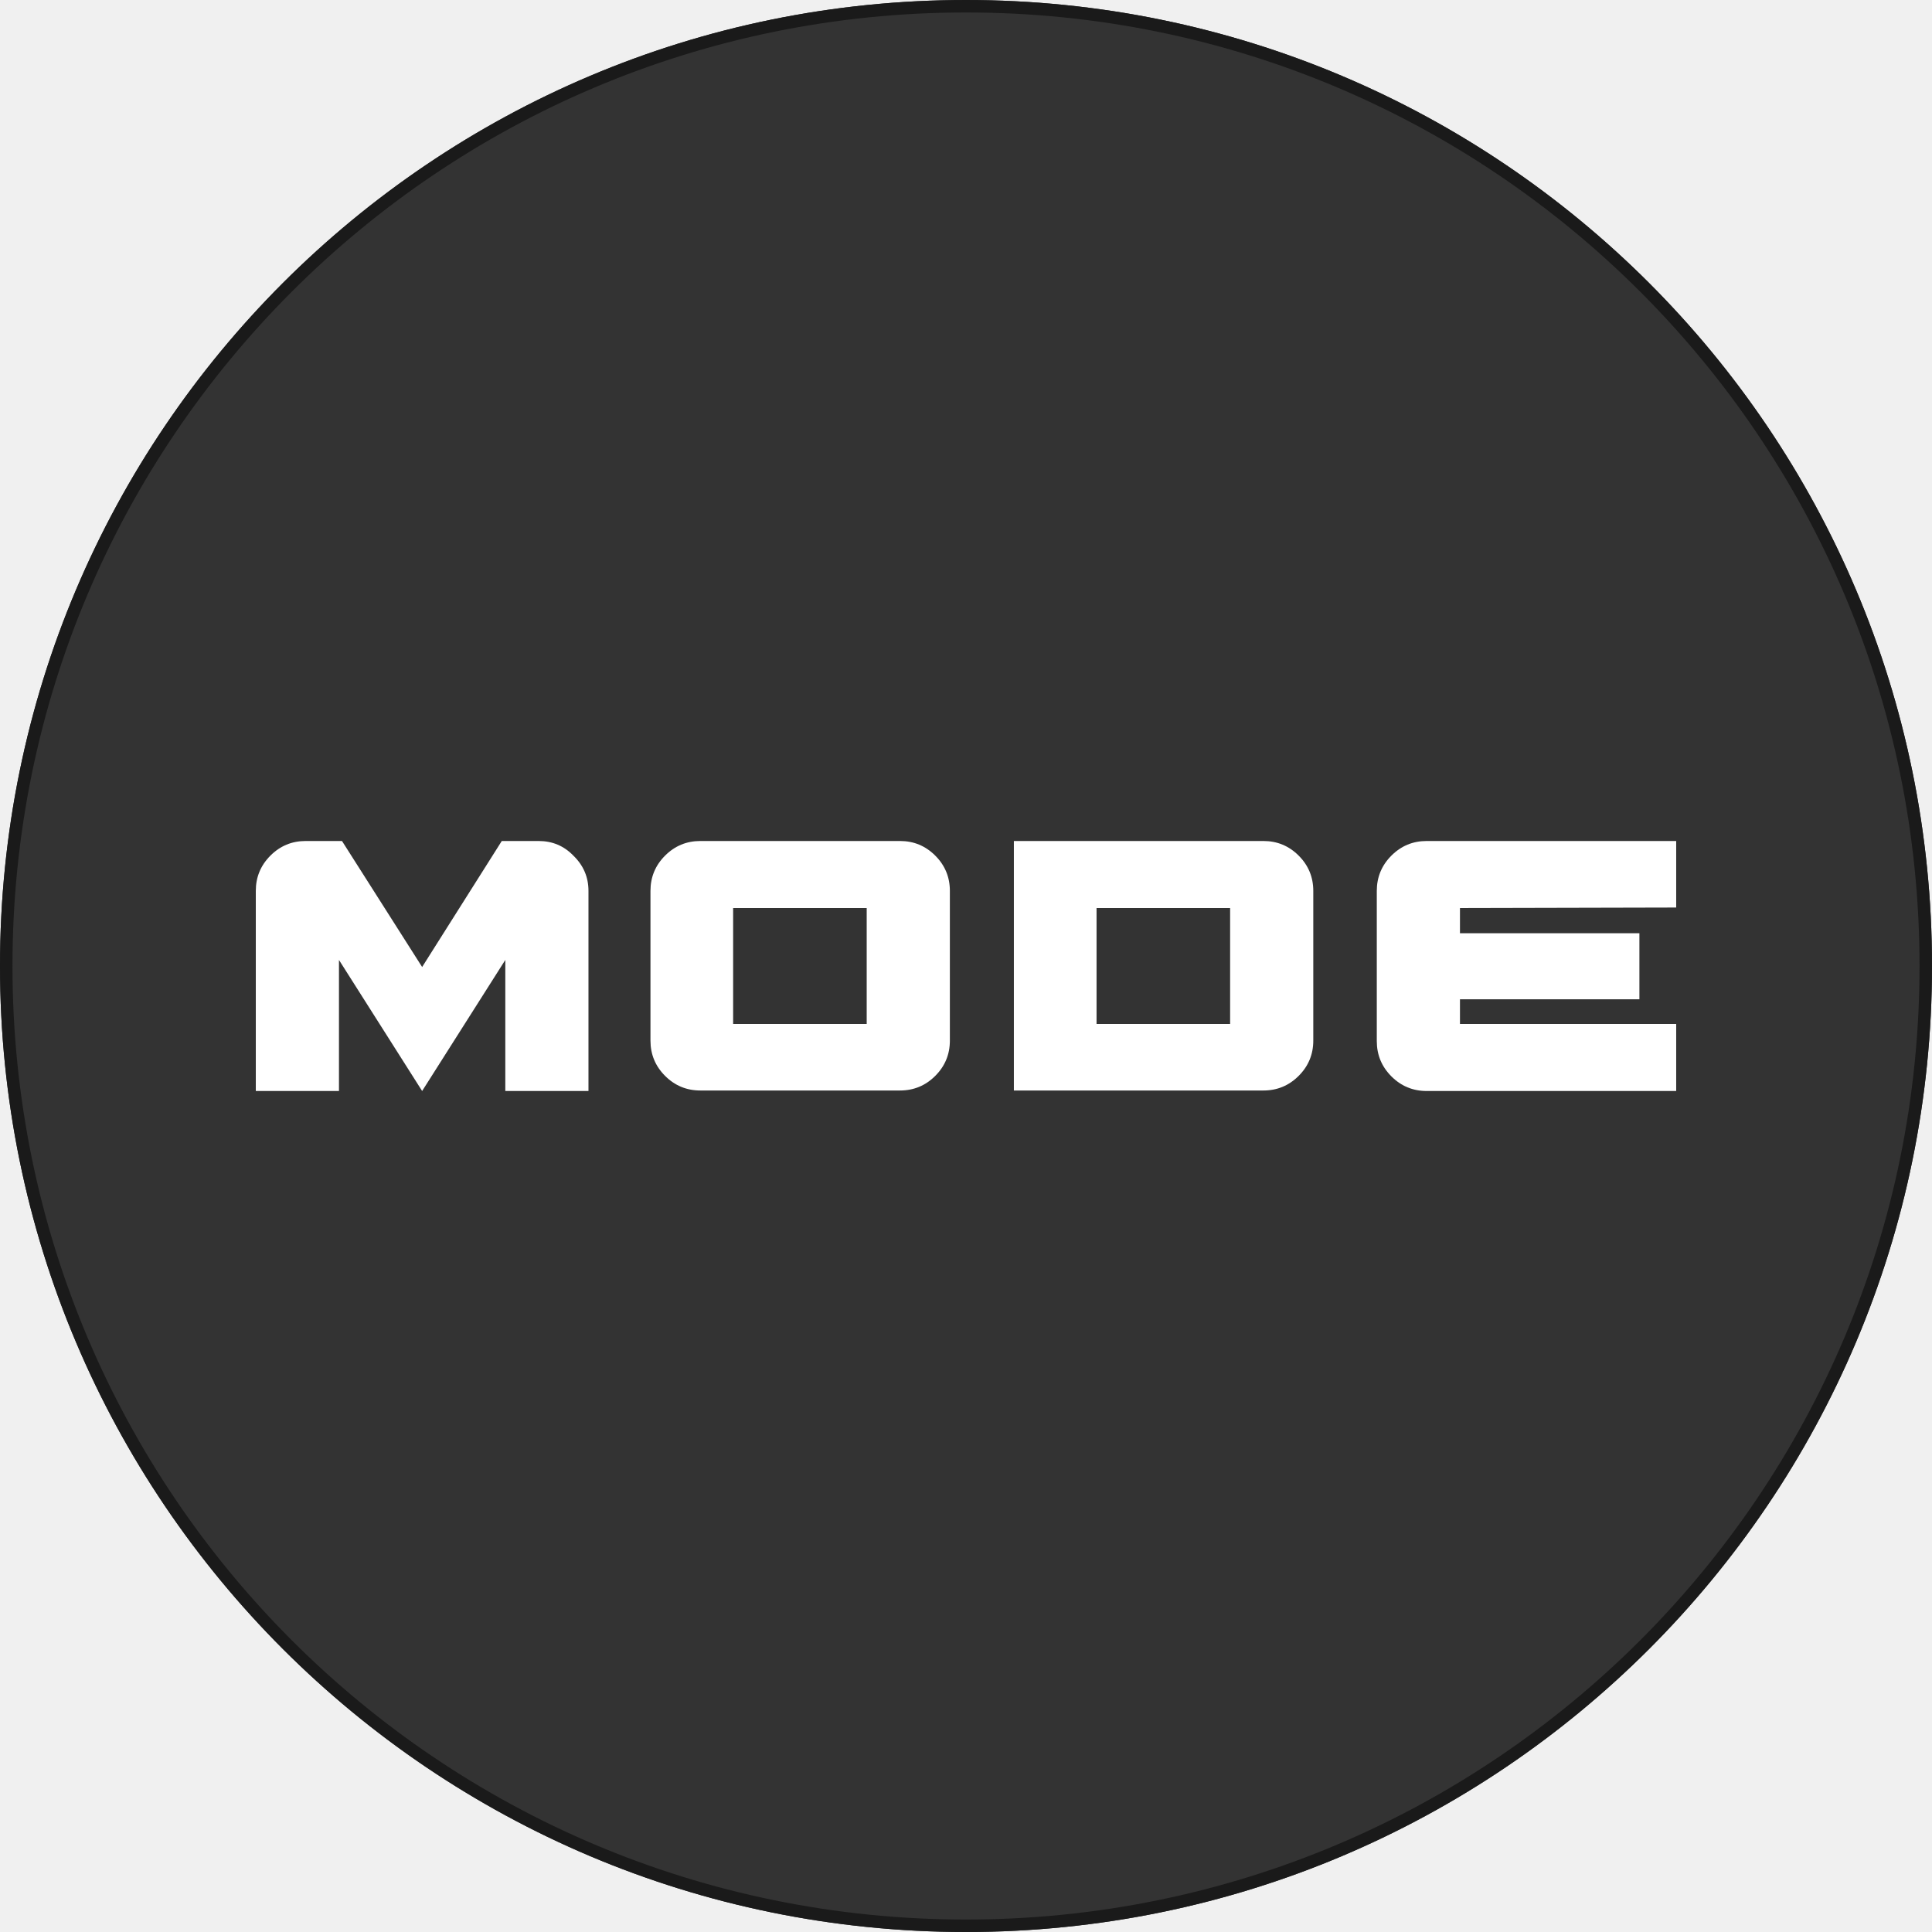
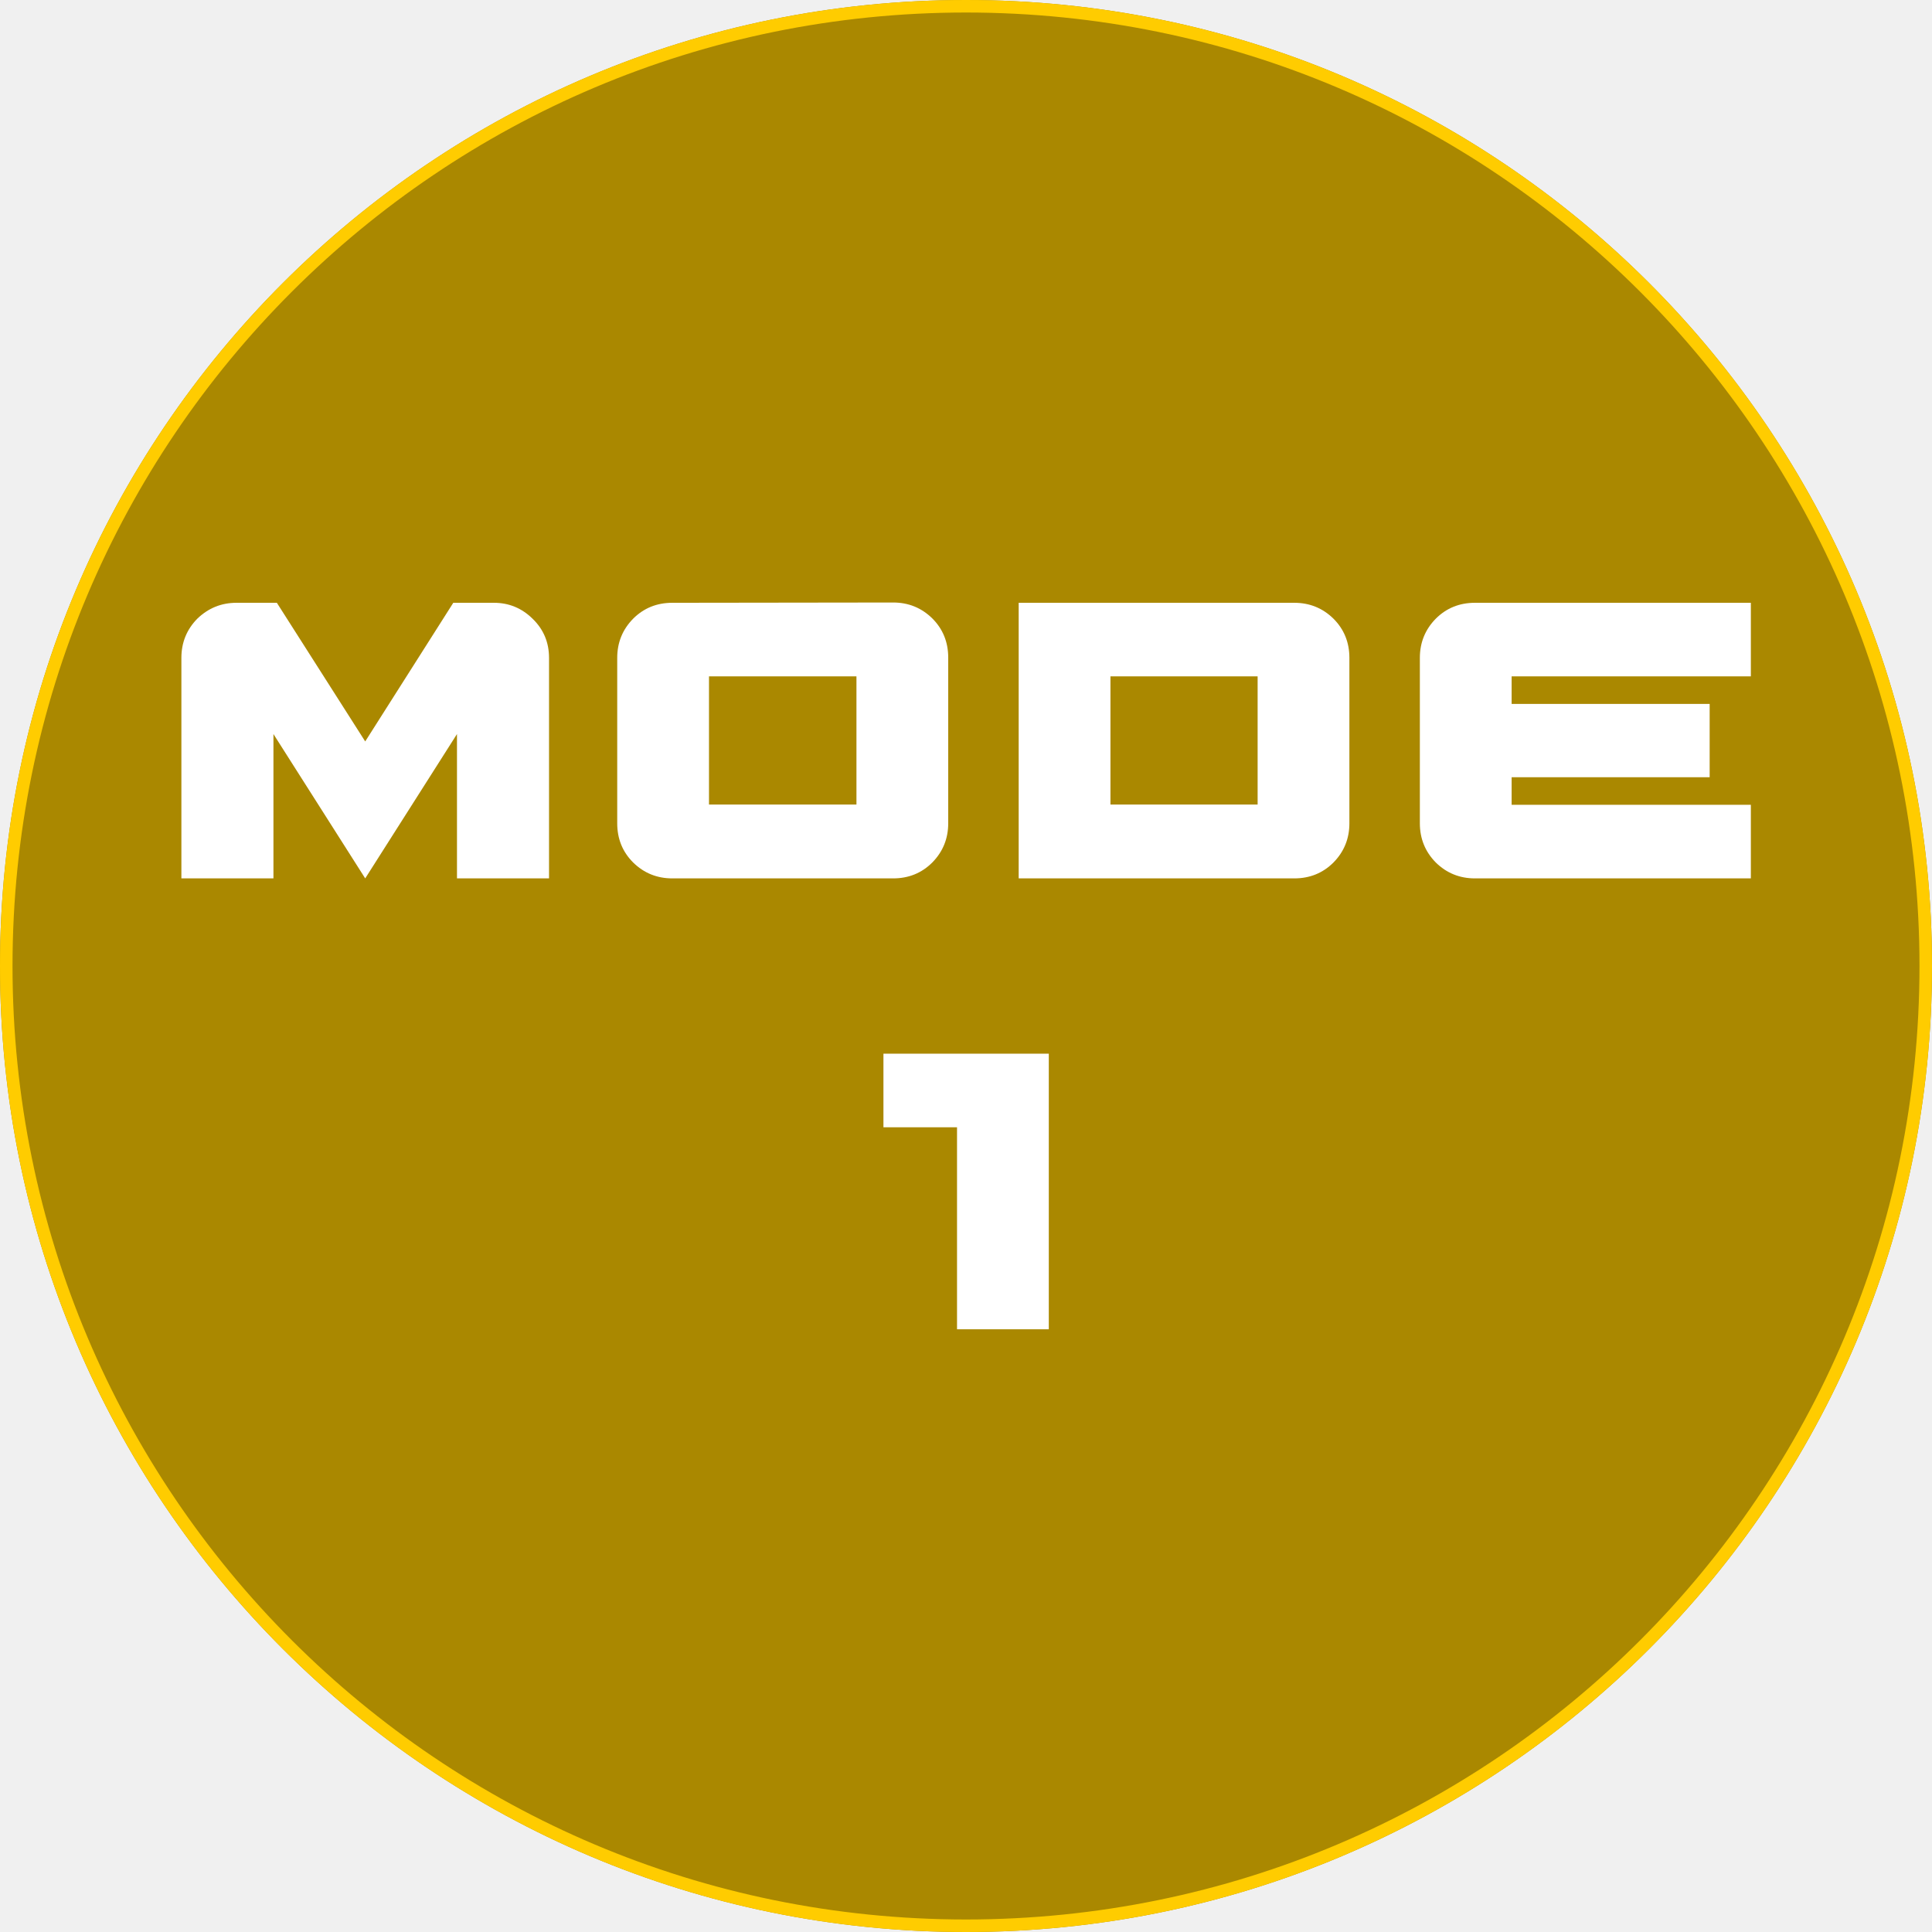
- <svg xmlns="http://www.w3.org/2000/svg" width="6.8mm" height="6.8mm" viewBox="0 0 6.8 6.8" version="1.1" id="svg5">
+ <svg xmlns="http://www.w3.org/2000/svg" width="7.1mm" height="7.1mm" viewBox="0 0 7.1 7.1" version="1.1" id="svg5">
  <defs id="defs2" />
  <g id="layer1">
-     <g id="g461" transform="scale(1.096774)">
-       <circle style="fill:#333333;stroke-width:0.04" id="path49" cx="3.1" cy="3.1" r="3.1" />
-       <g aria-label="Mode" id="text3304" style="font-size:0.9px;line-height:1.25;font-family:Excluded;-inkscape-font-specification:'Excluded, Normal';fill:#ffffff;stroke-width:0.169" transform="matrix(1.617531,0,0,1.617531,0.06712988,0.06712939)">
-         <path d="M 1.126,1.726 V 2.123 H 0.961 V 1.863 L 0.796,2.123 0.631,1.863 V 2.123 H 0.466 V 1.726 q 0,-0.041 0.029,-0.07 Q 0.524,1.627 0.565,1.627 H 0.637 L 0.796,1.877 0.954,1.627 h 0.073 q 0.041,0 0.069,0.029 0.03,0.029 0.03,0.07 z" id="path6068" style="fill:#ffffff" />
-         <path d="M 1.678,1.99 V 1.76 H 1.413 V 1.99 Z m 0.066,-0.363 q 0.041,0 0.07,0.029 0.029,0.029 0.029,0.07 v 0.297 q 0,0.041 -0.029,0.07 -0.029,0.029 -0.07,0.029 H 1.348 q -0.041,0 -0.07,-0.029 -0.029,-0.029 -0.029,-0.07 V 1.726 q 0,-0.041 0.029,-0.07 0.029,-0.029 0.07,-0.029 z" id="path6070" style="fill:#ffffff" />
-         <path d="m 2.465,1.627 q 0.041,0 0.07,0.029 0.029,0.029 0.029,0.07 v 0.297 q 0,0.041 -0.029,0.07 -0.029,0.029 -0.07,0.029 H 1.97 V 1.627 Z M 2.399,1.99 V 1.76 H 2.134 V 1.99 Z" id="path6072" style="fill:#ffffff" />
-         <path d="m 2.855,1.76 v 0.05 h 0.356 v 0.131 H 2.855 V 1.99 H 3.284 V 2.123 H 2.789 q -0.041,0 -0.07,-0.029 Q 2.69,2.065 2.69,2.024 V 1.726 q 0,-0.041 0.029,-0.07 0.029,-0.029 0.07,-0.029 h 0.495 v 0.132 z" id="path6074" style="fill:#ffffff" />
+     <circle style="fill:#aa8800;stroke-width:0.046" id="path49" cx="3.55" cy="3.55" r="3.55" />
+     <circle style="fill:none;stroke:#ffcc00;stroke-width:0.046" id="circle6182" cx="3.55" cy="3.55" r="3.527" />
+     <g id="g14639" transform="matrix(1.044118,0,0,1.044118,-1.013401,1.478081)" style="fill:#ffffff">
+       <g aria-label="mode" id="text374" style="font-size:1.764px;line-height:1.25;font-family:Excluded;-inkscape-font-specification:'Excluded, Normal';stroke-width:0.265">
+         <path d="M 2.903,0.9 V 1.676 H 2.579 V 1.168 L 2.256,1.676 1.933,1.168 V 1.676 H 1.609 V 0.9 q 0,-0.081 0.056,-0.138 0.058,-0.056 0.138,-0.056 H 1.945 L 2.256,1.194 2.566,0.706 h 0.143 q 0.079,0 0.136,0.056 0.058,0.056 0.058,0.138 z" id="path103" />
+         <path d="M 3.985,1.416 V 0.965 H 3.466 V 1.416 Z m 0.129,-0.711 q 0.081,0 0.138,0.056 0.056,0.056 0.056,0.138 V 1.482 q 0,0.081 -0.056,0.138 -0.056,0.056 -0.138,0.056 H 3.337 q -0.081,0 -0.138,-0.056 -0.056,-0.056 -0.056,-0.138 V 0.9 q 0,-0.081 0.056,-0.138 0.056,-0.056 0.138,-0.056 z" id="path105" />
+         <path d="m 5.526,0.706 q 0.081,0 0.138,0.056 0.056,0.056 0.056,0.138 V 1.482 q 0,0.081 -0.056,0.138 -0.056,0.056 -0.138,0.056 H 4.556 V 0.706 Z M 5.397,1.416 V 0.965 H 4.879 V 1.416 Z" id="path107" />
+         <path d="M 6.291,0.965 V 1.062 H 6.988 v 0.258 H 6.291 v 0.097 H 7.133 V 1.676 H 6.162 q -0.081,0 -0.138,-0.056 Q 5.968,1.563 5.968,1.482 V 0.9 q 0,-0.081 0.056,-0.138 0.056,-0.056 0.138,-0.056 H 7.133 v 0.259 z" id="path109" />
      </g>
-       <circle style="fill:none;stroke:#1a1a1a;stroke-width:0.04" id="circle6182" cx="3.1" cy="3.1" r="3.08" />
+       <g aria-label="1 " id="text12702" style="font-size:1.764px;line-height:1.25;font-family:Excluded;-inkscape-font-specification:'Excluded, Normal';stroke-width:0.265">
+         <path d="M 4.662,2.293 V 3.263 H 4.339 V 2.552 H 4.08 V 2.293 Z" id="path112" />
+       </g>
    </g>
+     <text xml:space="preserve" style="font-style:normal;font-weight:normal;font-size:10.583px;line-height:1.25;font-family:sans-serif;fill:#000000;fill-opacity:1;stroke:none;stroke-width:0.265" x="-1.421" y="2.305" id="text7926">
+       <tspan id="tspan7924" style="stroke-width:0.265" x="-1.421" y="2.305" />
+     </text>
  </g>
</svg>
